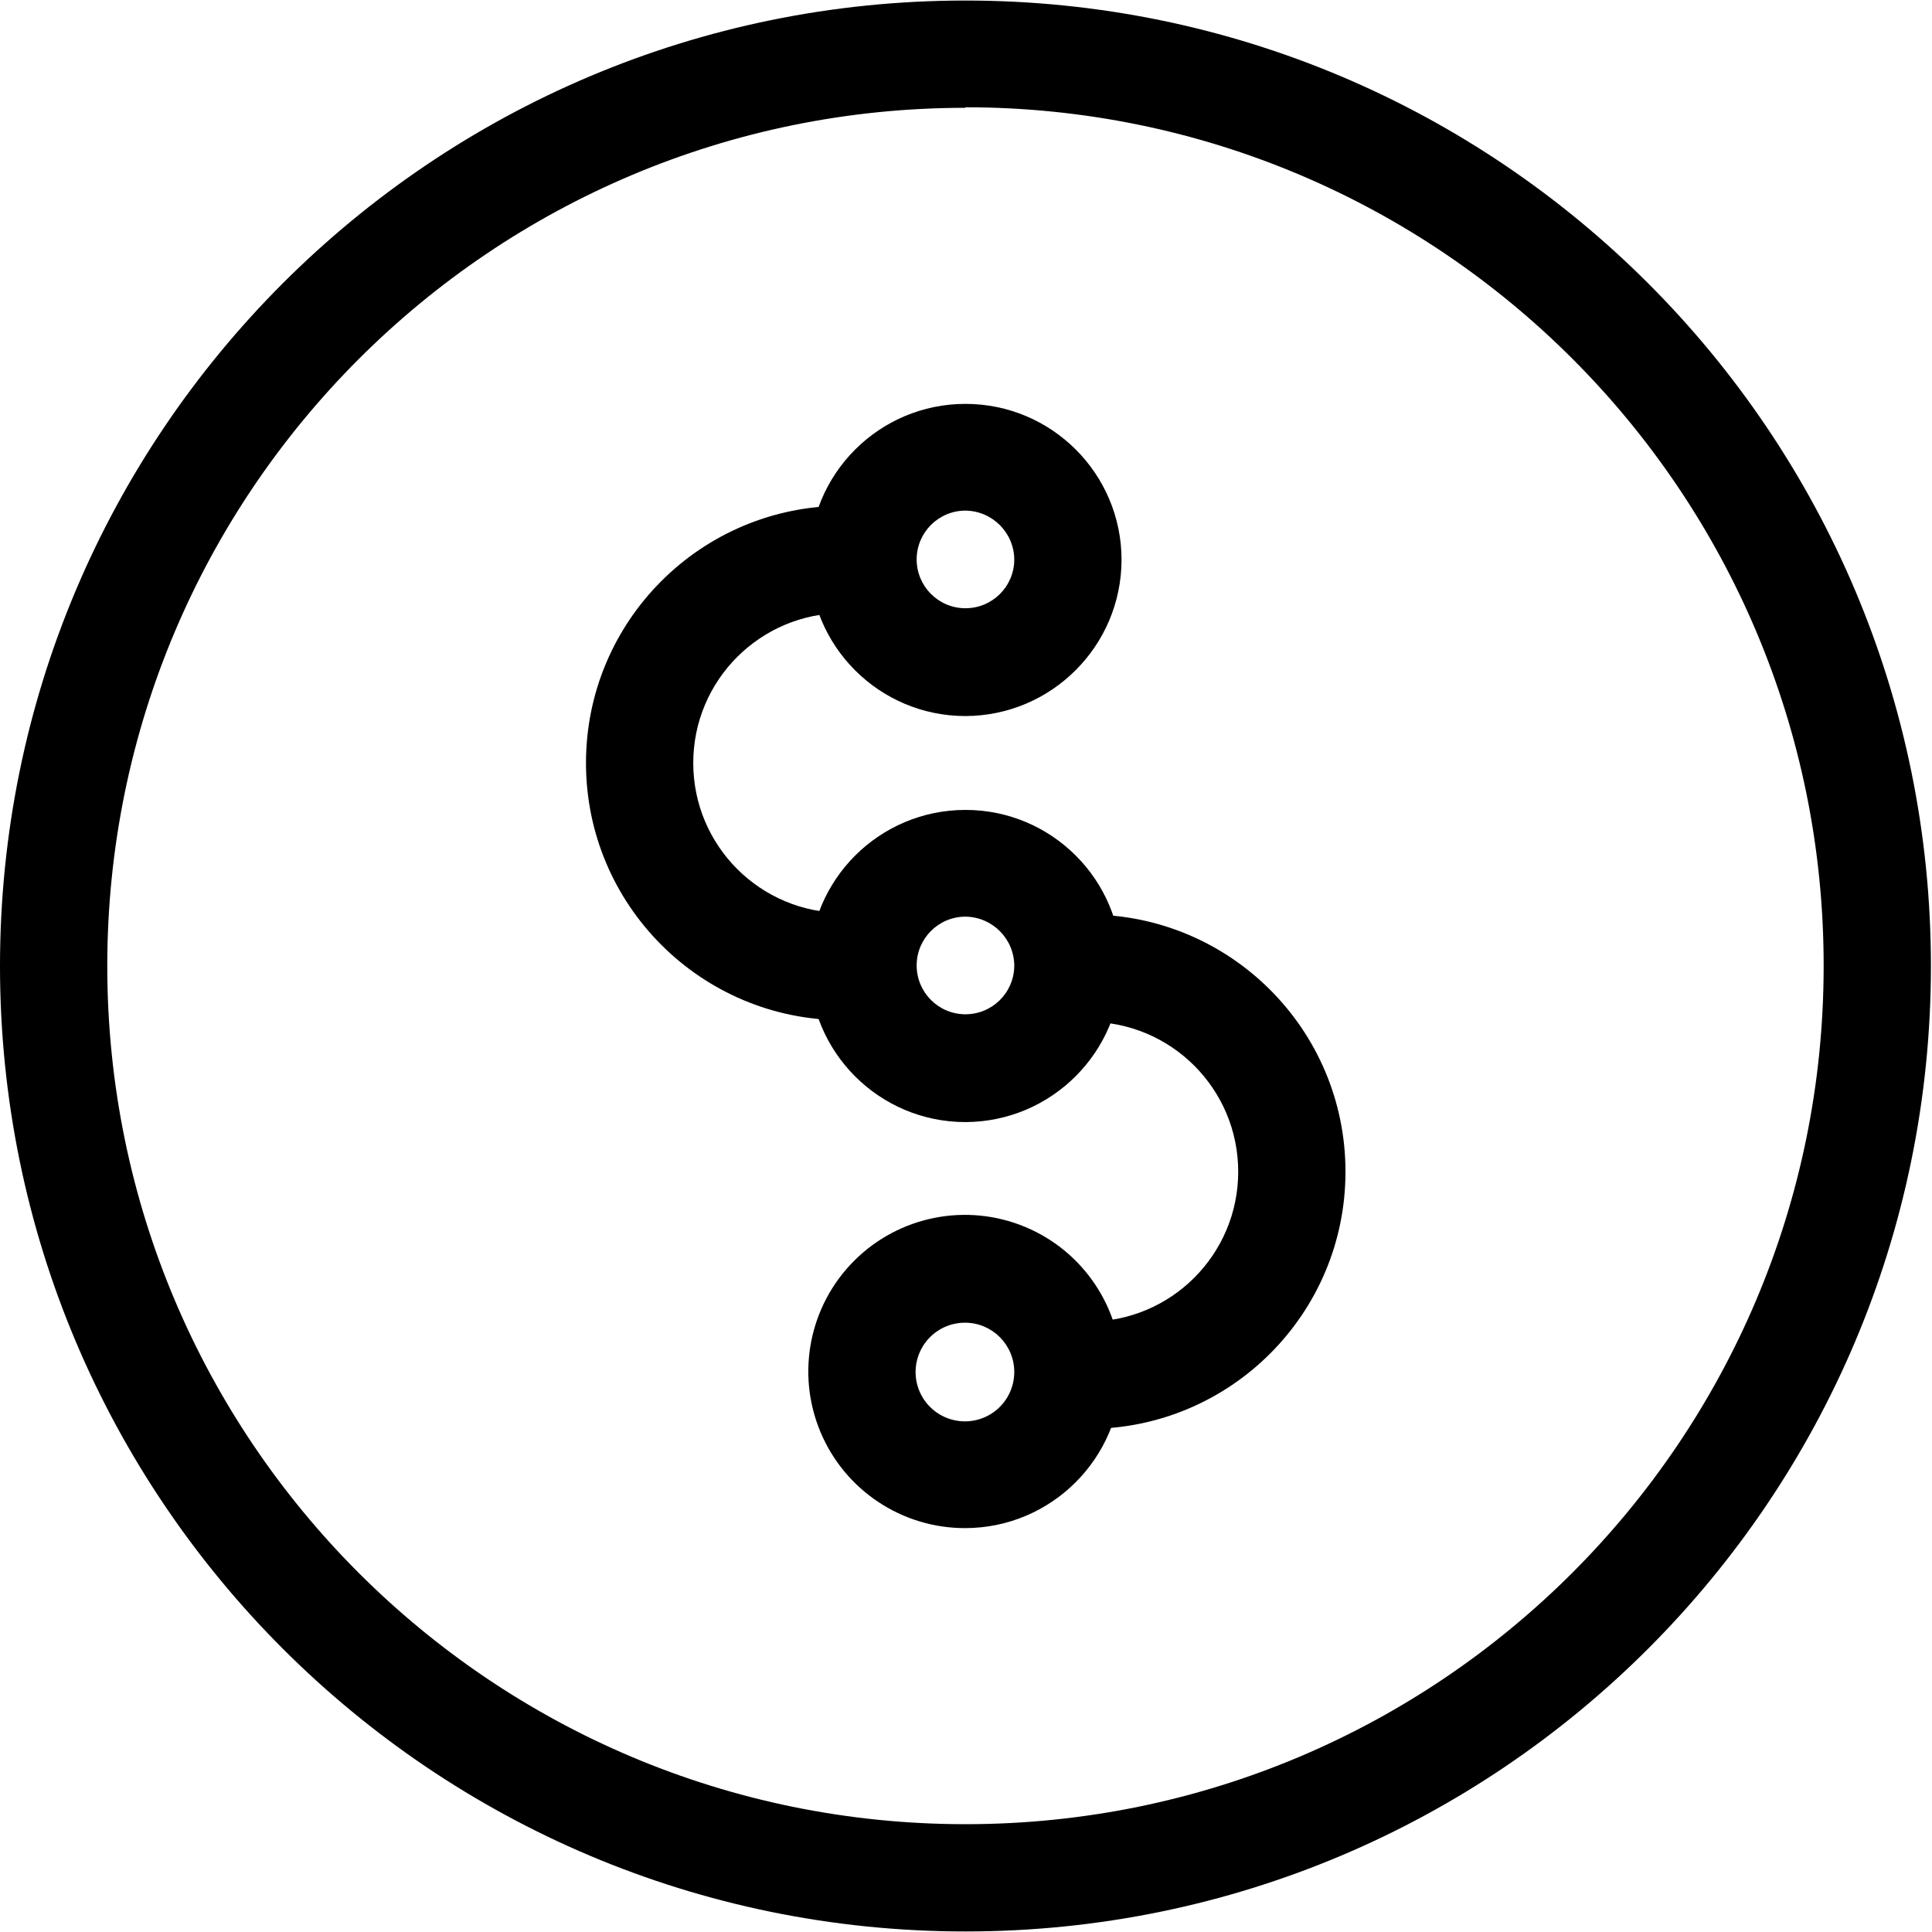
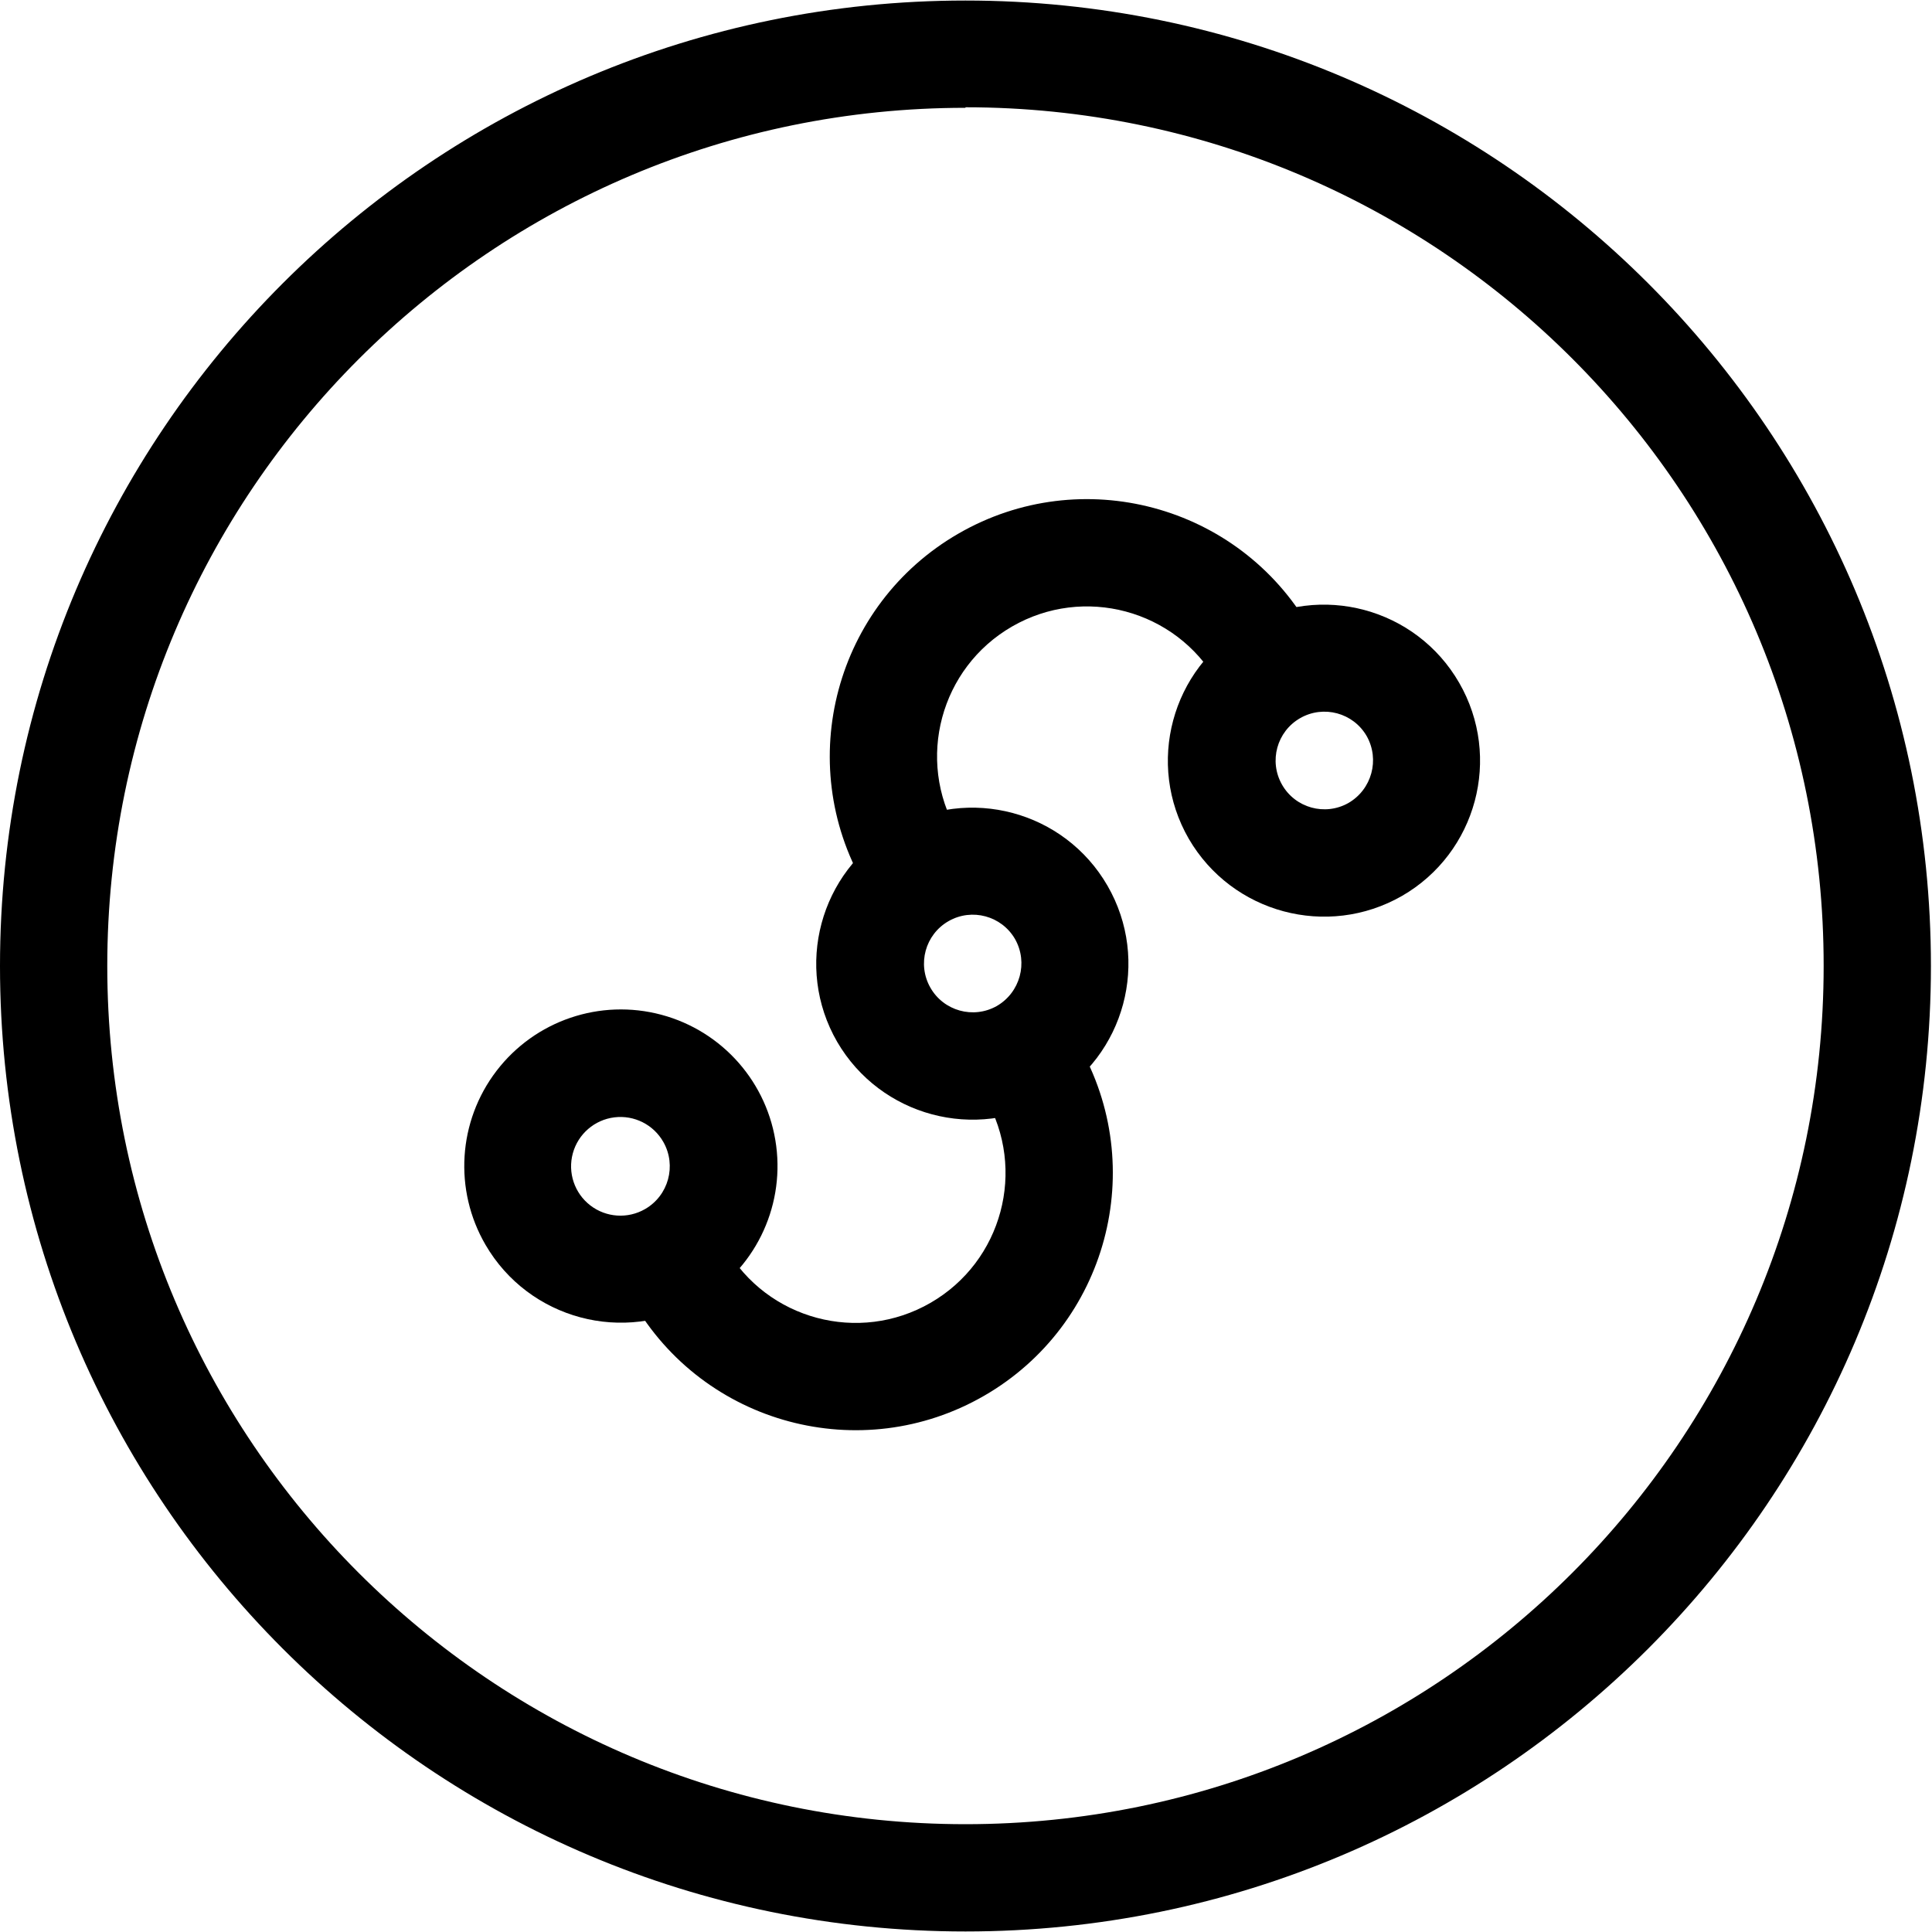
<svg xmlns="http://www.w3.org/2000/svg" viewBox="0 0 36.02 36.02">
  <path d="M883.8,543.84a18,18,0,1,1,18-18A18,18,0,0,1,883.8,543.84Zm0-34a16,16,0,1,0,16,16A16,16,0,0,0,883.8,509.83Z" transform="translate(-865.8 -507.83)" />
-   <path d="M883.8,528.75a2.91,2.91,0,1,1,2.91-2.91A2.92,2.92,0,0,1,883.8,528.75Zm0-3.83a0.91,0.91,0,1,0,.91.92A0.92,0.92,0,0,0,883.8,524.92Z" transform="translate(-865.8 -507.83)" />
-   <path d="M883.8,521.18a2.91,2.91,0,1,1,2.91-2.91A2.92,2.92,0,0,1,883.8,521.18Zm0-3.83a0.91,0.91,0,1,0,.91.92A0.92,0.92,0,0,0,883.8,517.35Z" transform="translate(-865.8 -507.83)" />
-   <path d="M883.8,536.32a2.92,2.92,0,1,1,2.91-2.91A2.92,2.92,0,0,1,883.8,536.32Zm0-3.83a0.92,0.92,0,1,0,.91.92A0.92,0.92,0,0,0,883.8,532.49Z" transform="translate(-865.8 -507.83)" />
-   <path d="M881.52,526.85a4.79,4.79,0,1,1,0-9.59,1,1,0,0,1,0,2,2.79,2.79,0,1,0,0,5.59A1,1,0,0,1,881.52,526.85Z" transform="translate(-865.8 -507.83)" />
-   <path d="M886.09,534.47a1,1,0,0,1,0-2,2.79,2.79,0,0,0,0-5.59,1,1,0,0,1,0-2A4.79,4.79,0,0,1,886.09,534.47Z" transform="translate(-865.8 -507.83)" />
+   <g transform="rotate(60 18.1 18.1)">
+     <path d="M883.8,528.75a2.91,2.91,0,1,1,2.91-2.91A2.92,2.92,0,0,1,883.8,528.75Zm0-3.83a0.91,0.91,0,1,0,.91.92A0.92,0.92,0,0,0,883.8,524.92Z" transform="translate(-865.8 -507.83)" />
+     <path d="M883.8,521.18a2.91,2.91,0,1,1,2.91-2.91A2.92,2.92,0,0,1,883.8,521.18Zm0-3.83a0.91,0.91,0,1,0,.91.92A0.92,0.92,0,0,0,883.8,517.35Z" transform="translate(-865.8 -507.83)" />
+     <path d="M883.8,536.32a2.92,2.92,0,1,1,2.91-2.91A2.92,2.92,0,0,1,883.8,536.32Zm0-3.83a0.92,0.92,0,1,0,.91.92A0.92,0.92,0,0,0,883.8,532.49Z" transform="translate(-865.8 -507.83)" />
+     <path d="M881.52,526.85a4.79,4.79,0,1,1,0-9.59,1,1,0,0,1,0,2,2.79,2.79,0,1,0,0,5.59A1,1,0,0,1,881.52,526.85Z" transform="translate(-865.8 -507.83)" />
+     <path d="M886.09,534.47a1,1,0,0,1,0-2,2.79,2.79,0,0,0,0-5.59,1,1,0,0,1,0-2A4.79,4.79,0,0,1,886.09,534.47Z" transform="translate(-865.8 -507.83)" />
+   </g>
</svg>
